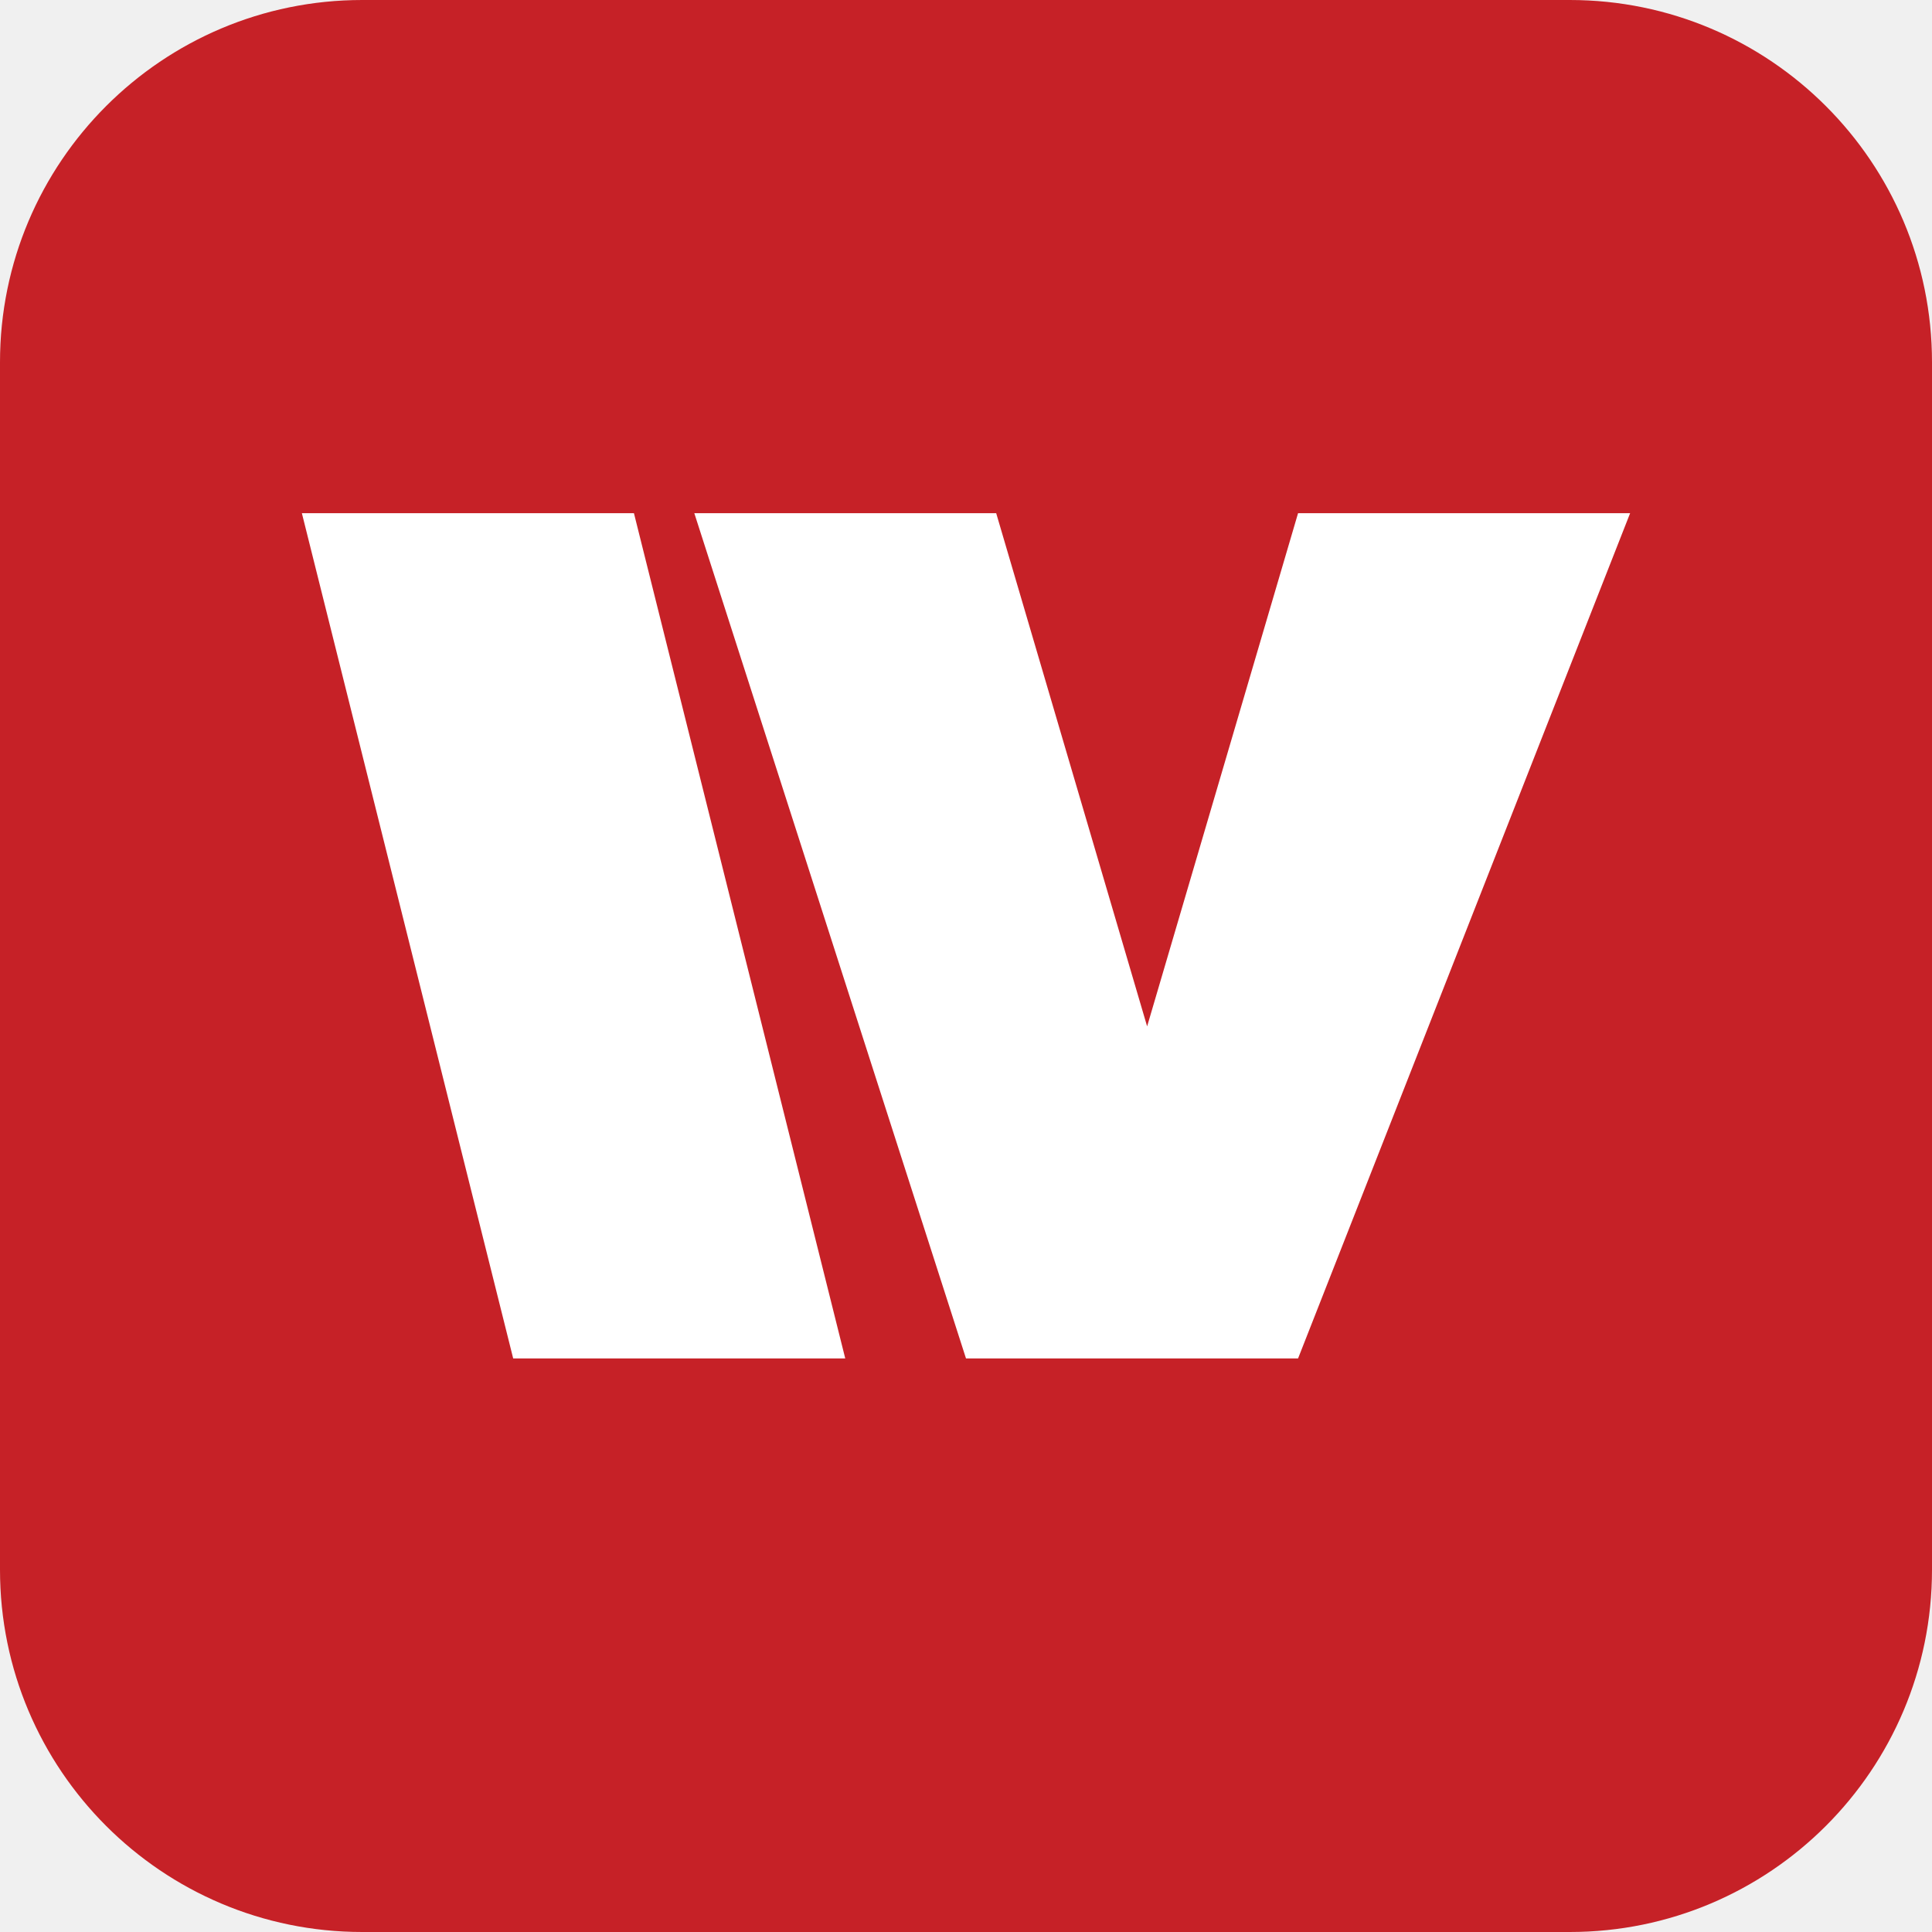
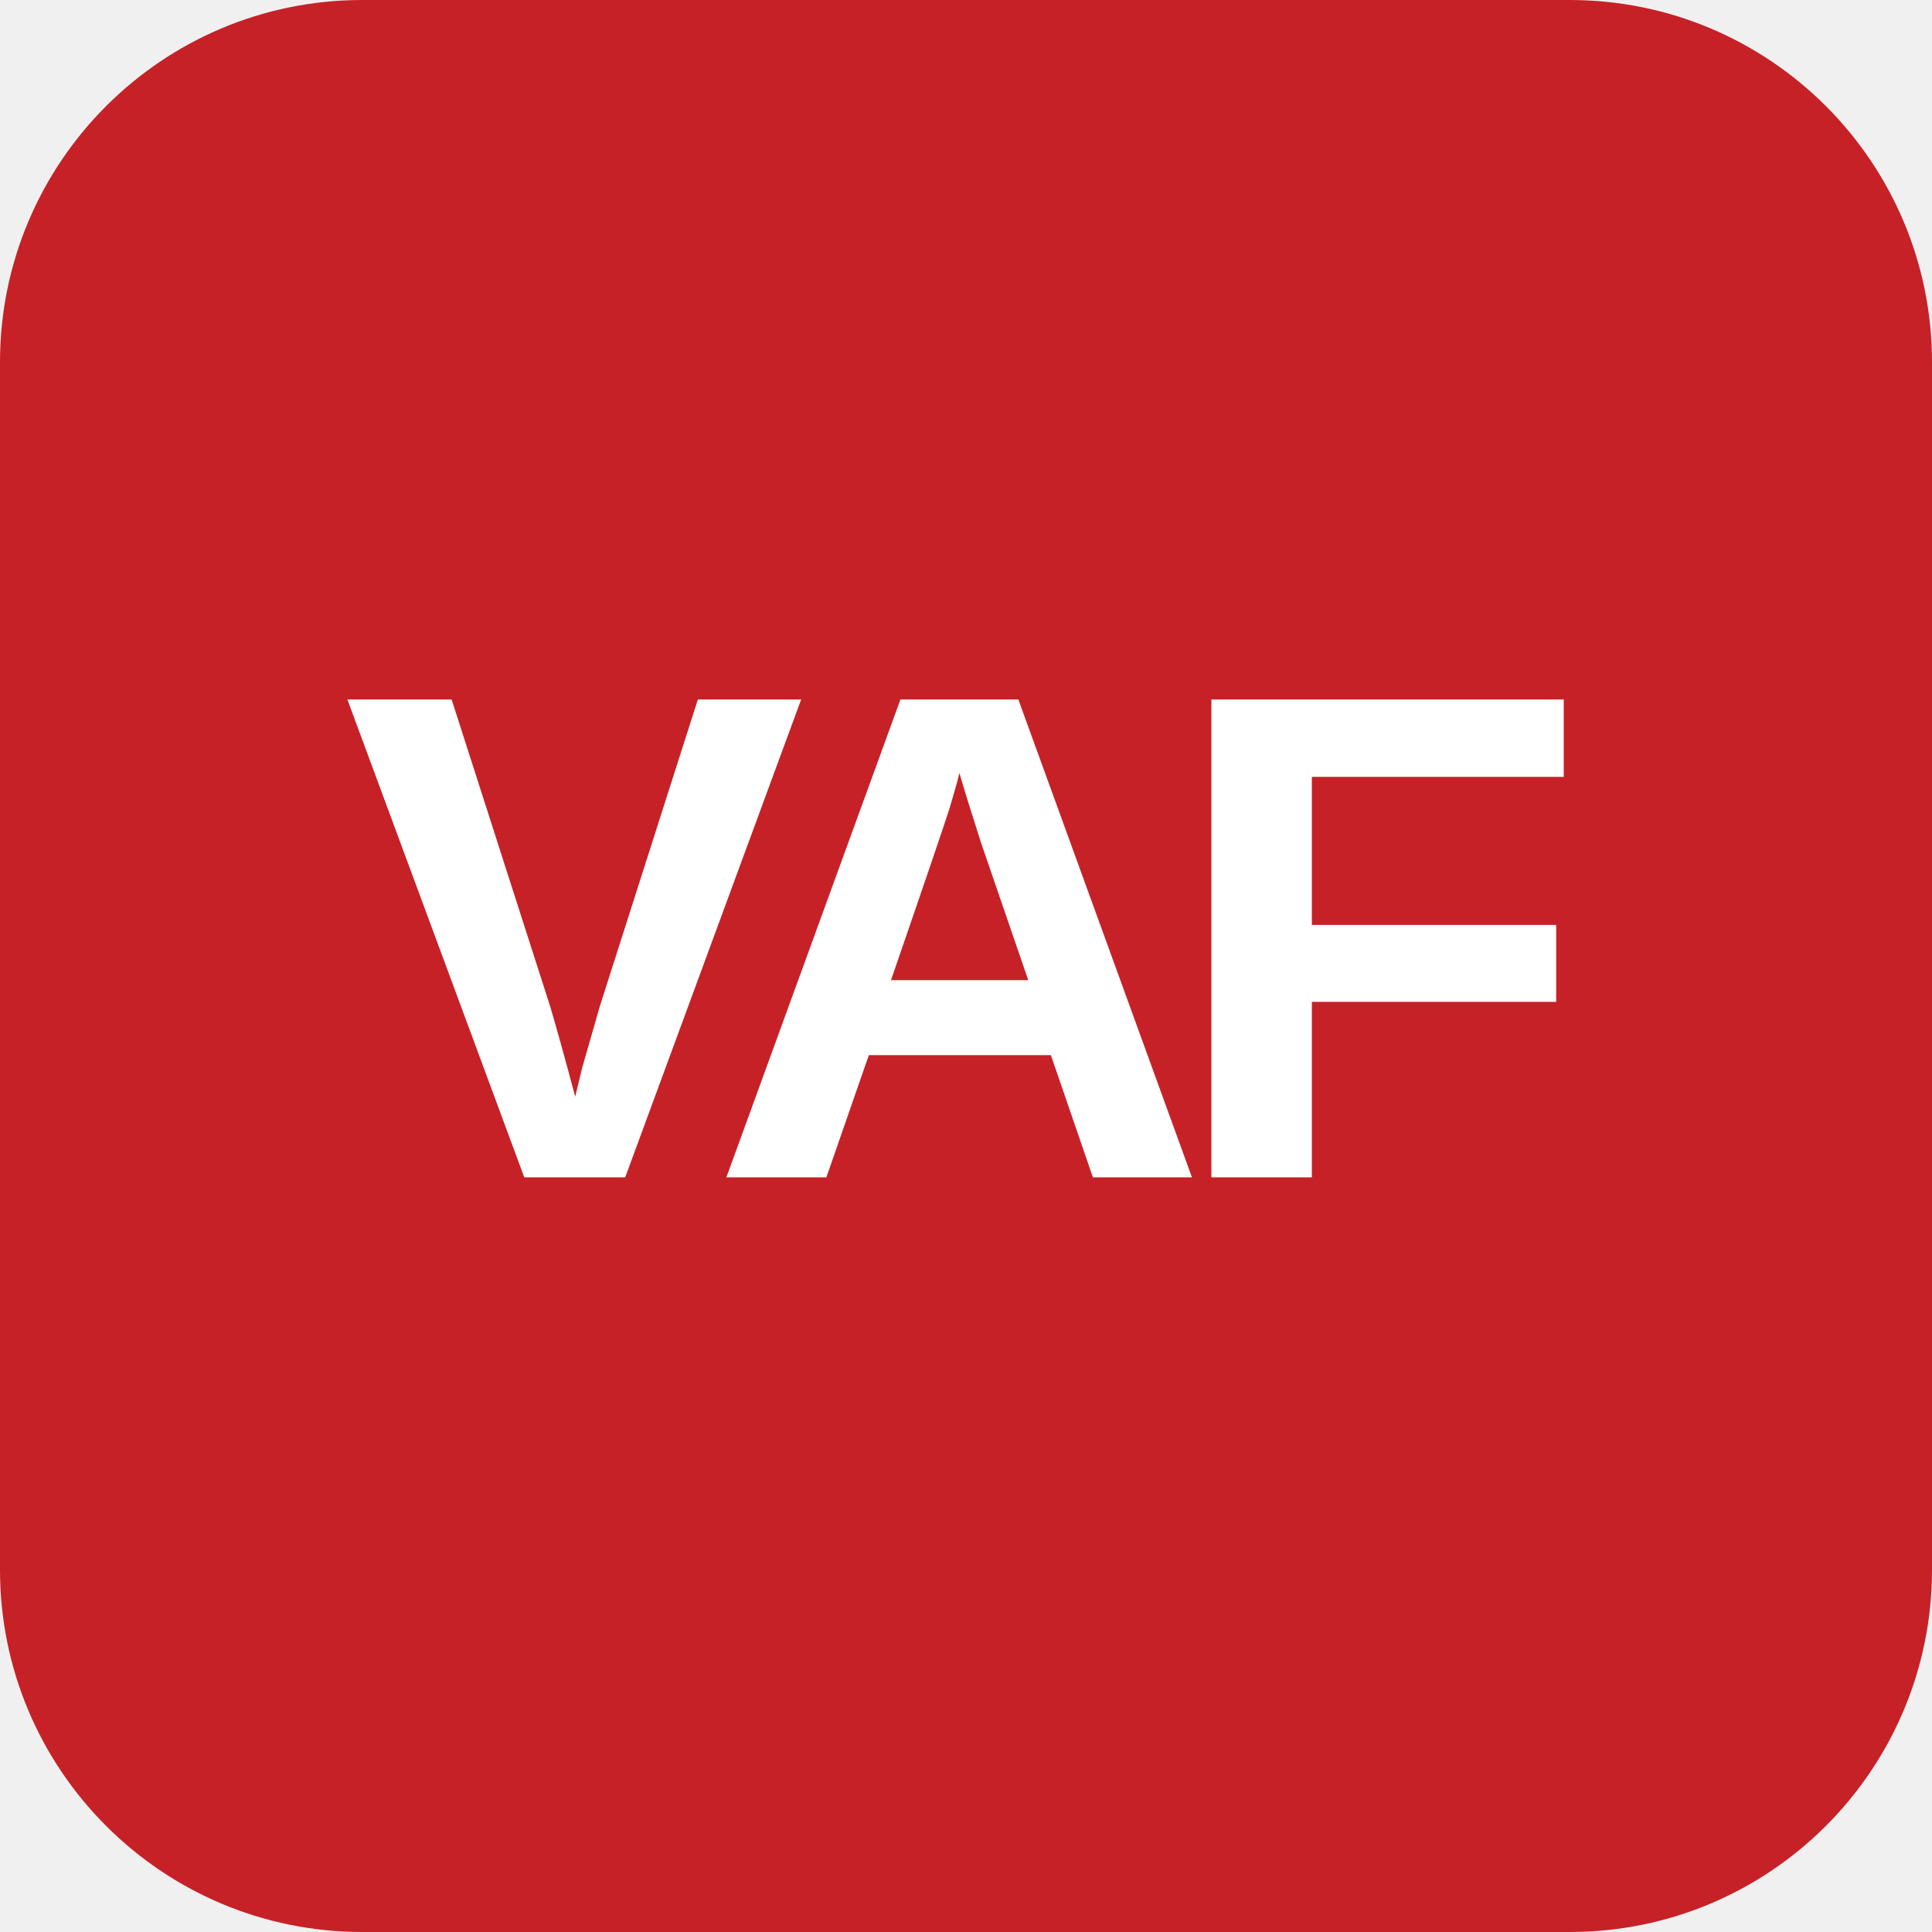
<svg xmlns="http://www.w3.org/2000/svg" viewBox="0 0 64 64">
  <rect width="64" height="64" rx="12" fill="#C62127" />
-   <path fill="#fff" d="M10 17h11l7 28H17L10 17Zm13 0h10l5 17 5-17h11L43 45H32L23 17Z" />
+   <text x="32" y="39" text-anchor="middle" fill="#fff" font-family="Arial Black, Arial, sans-serif" font-size="23" font-weight="900" letter-spacing="-1.5">VAF</text>
</svg>
